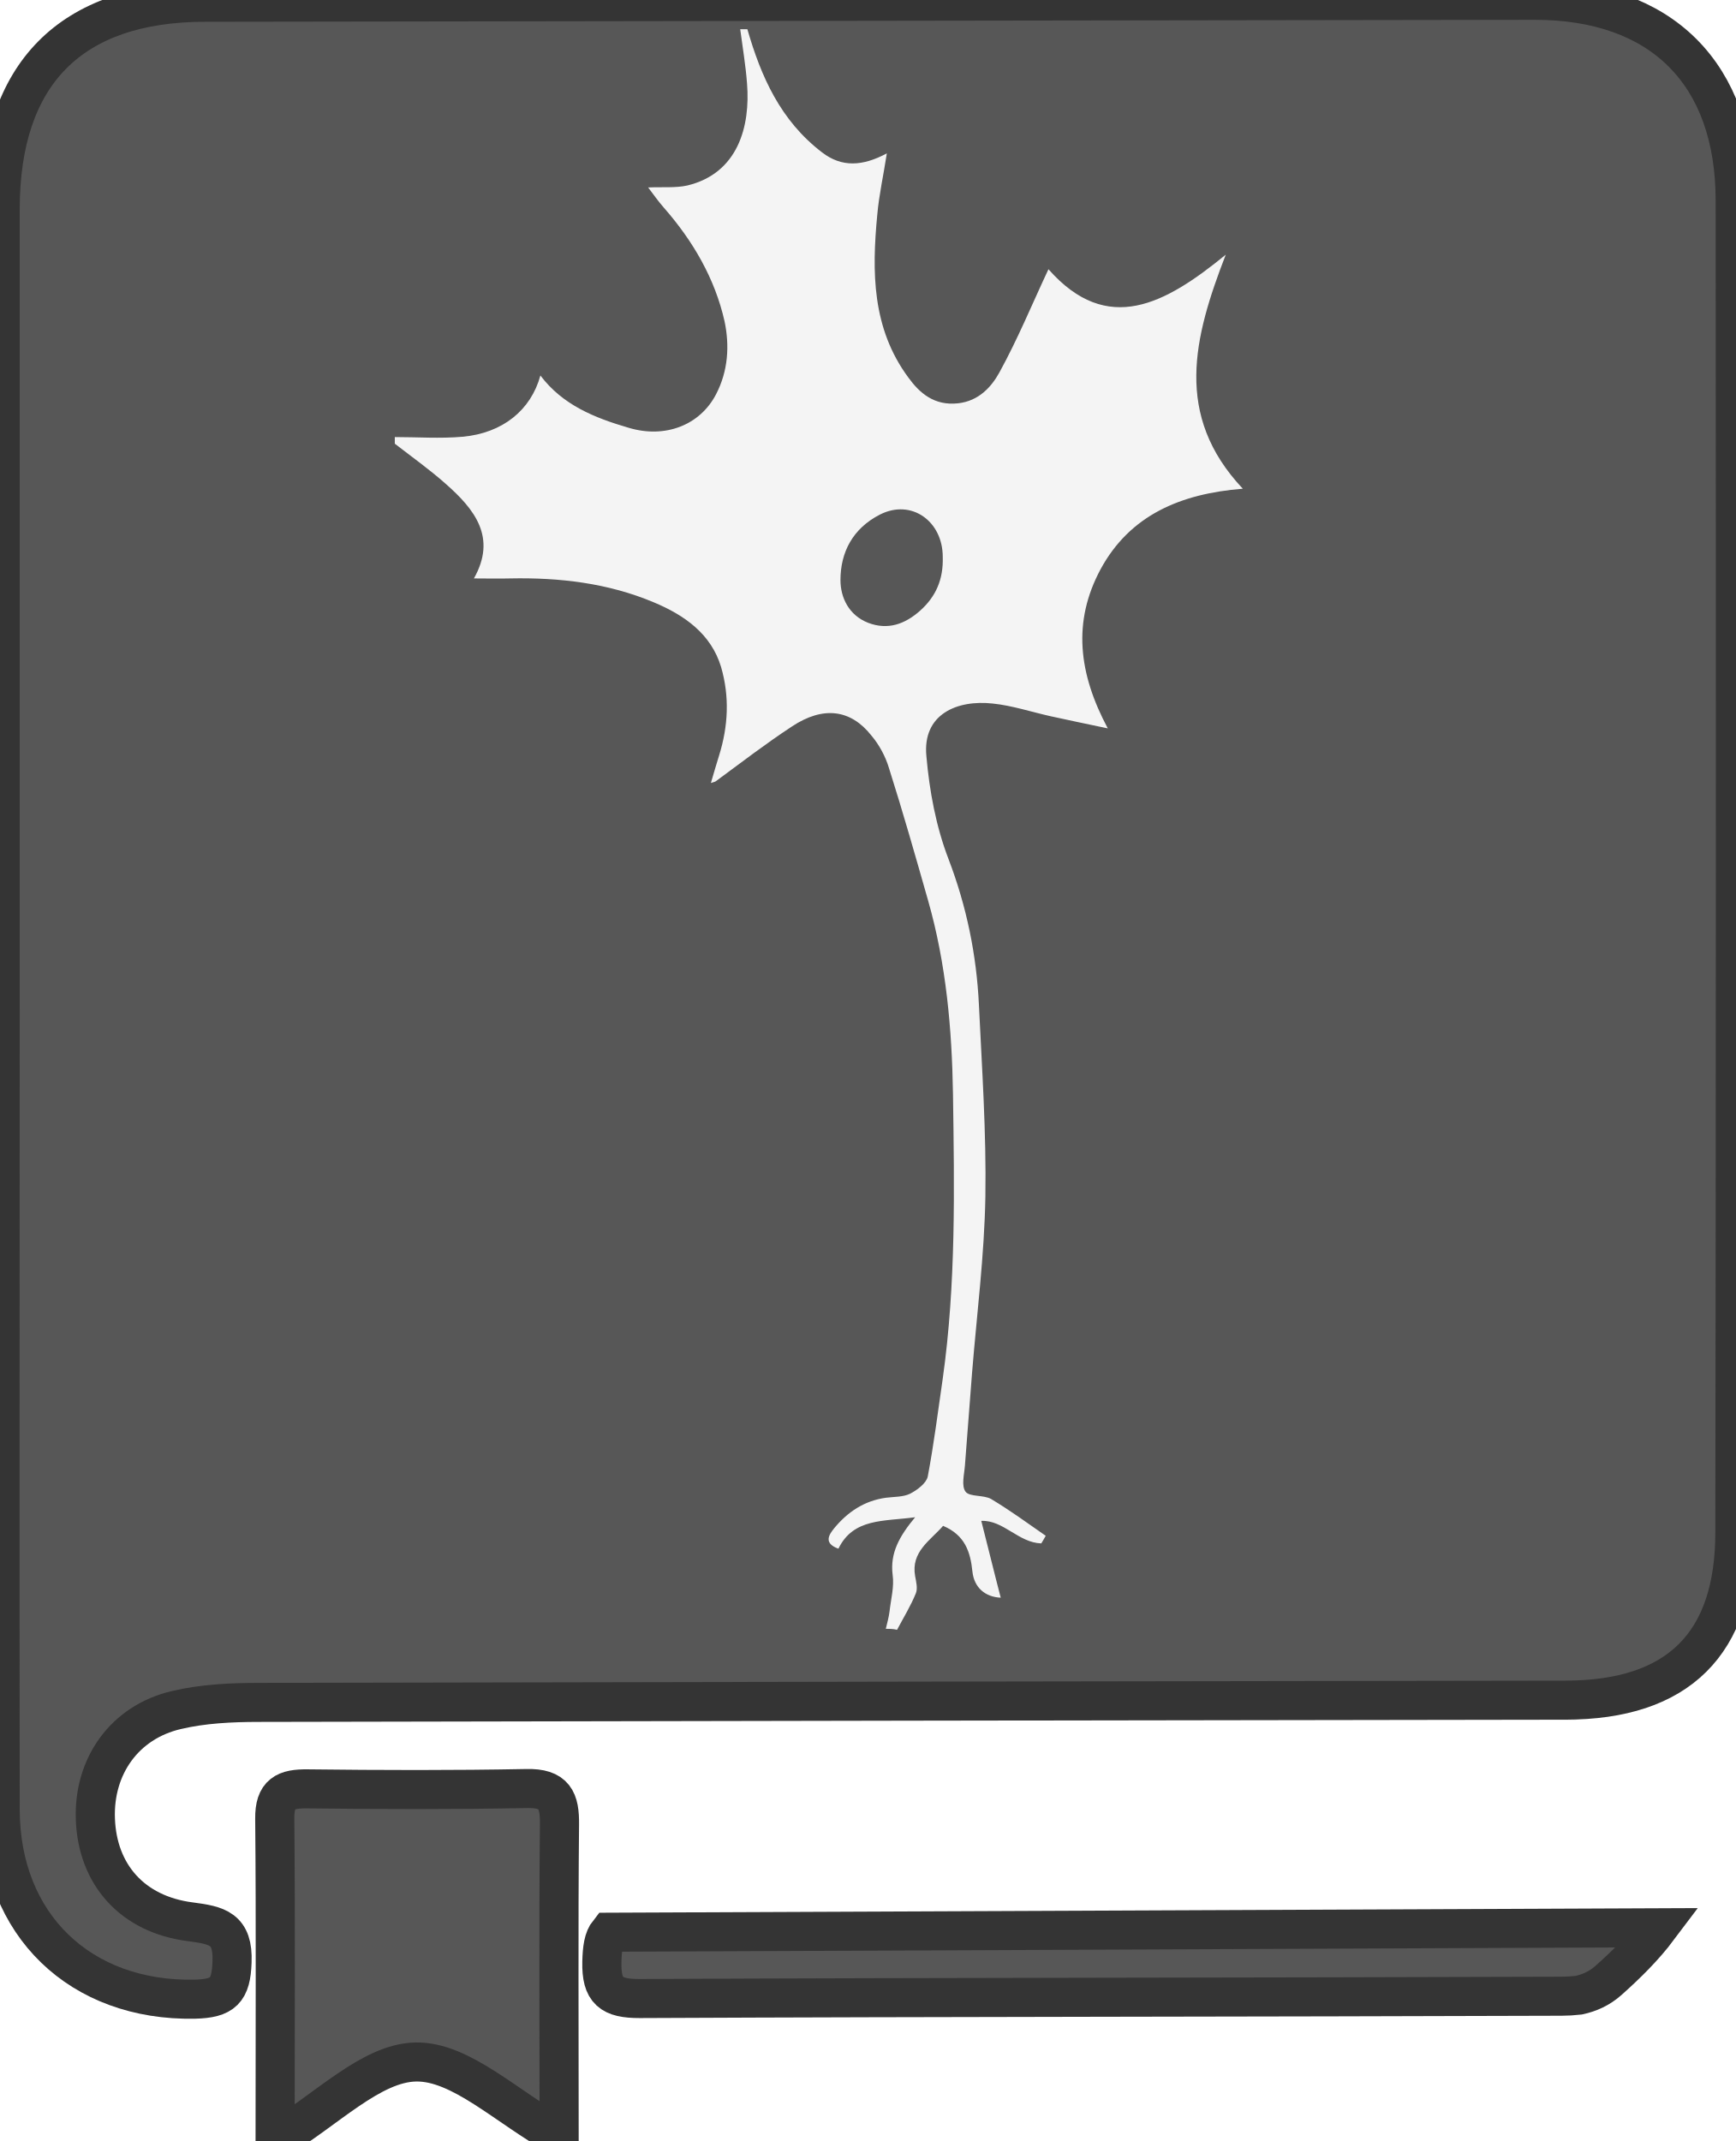
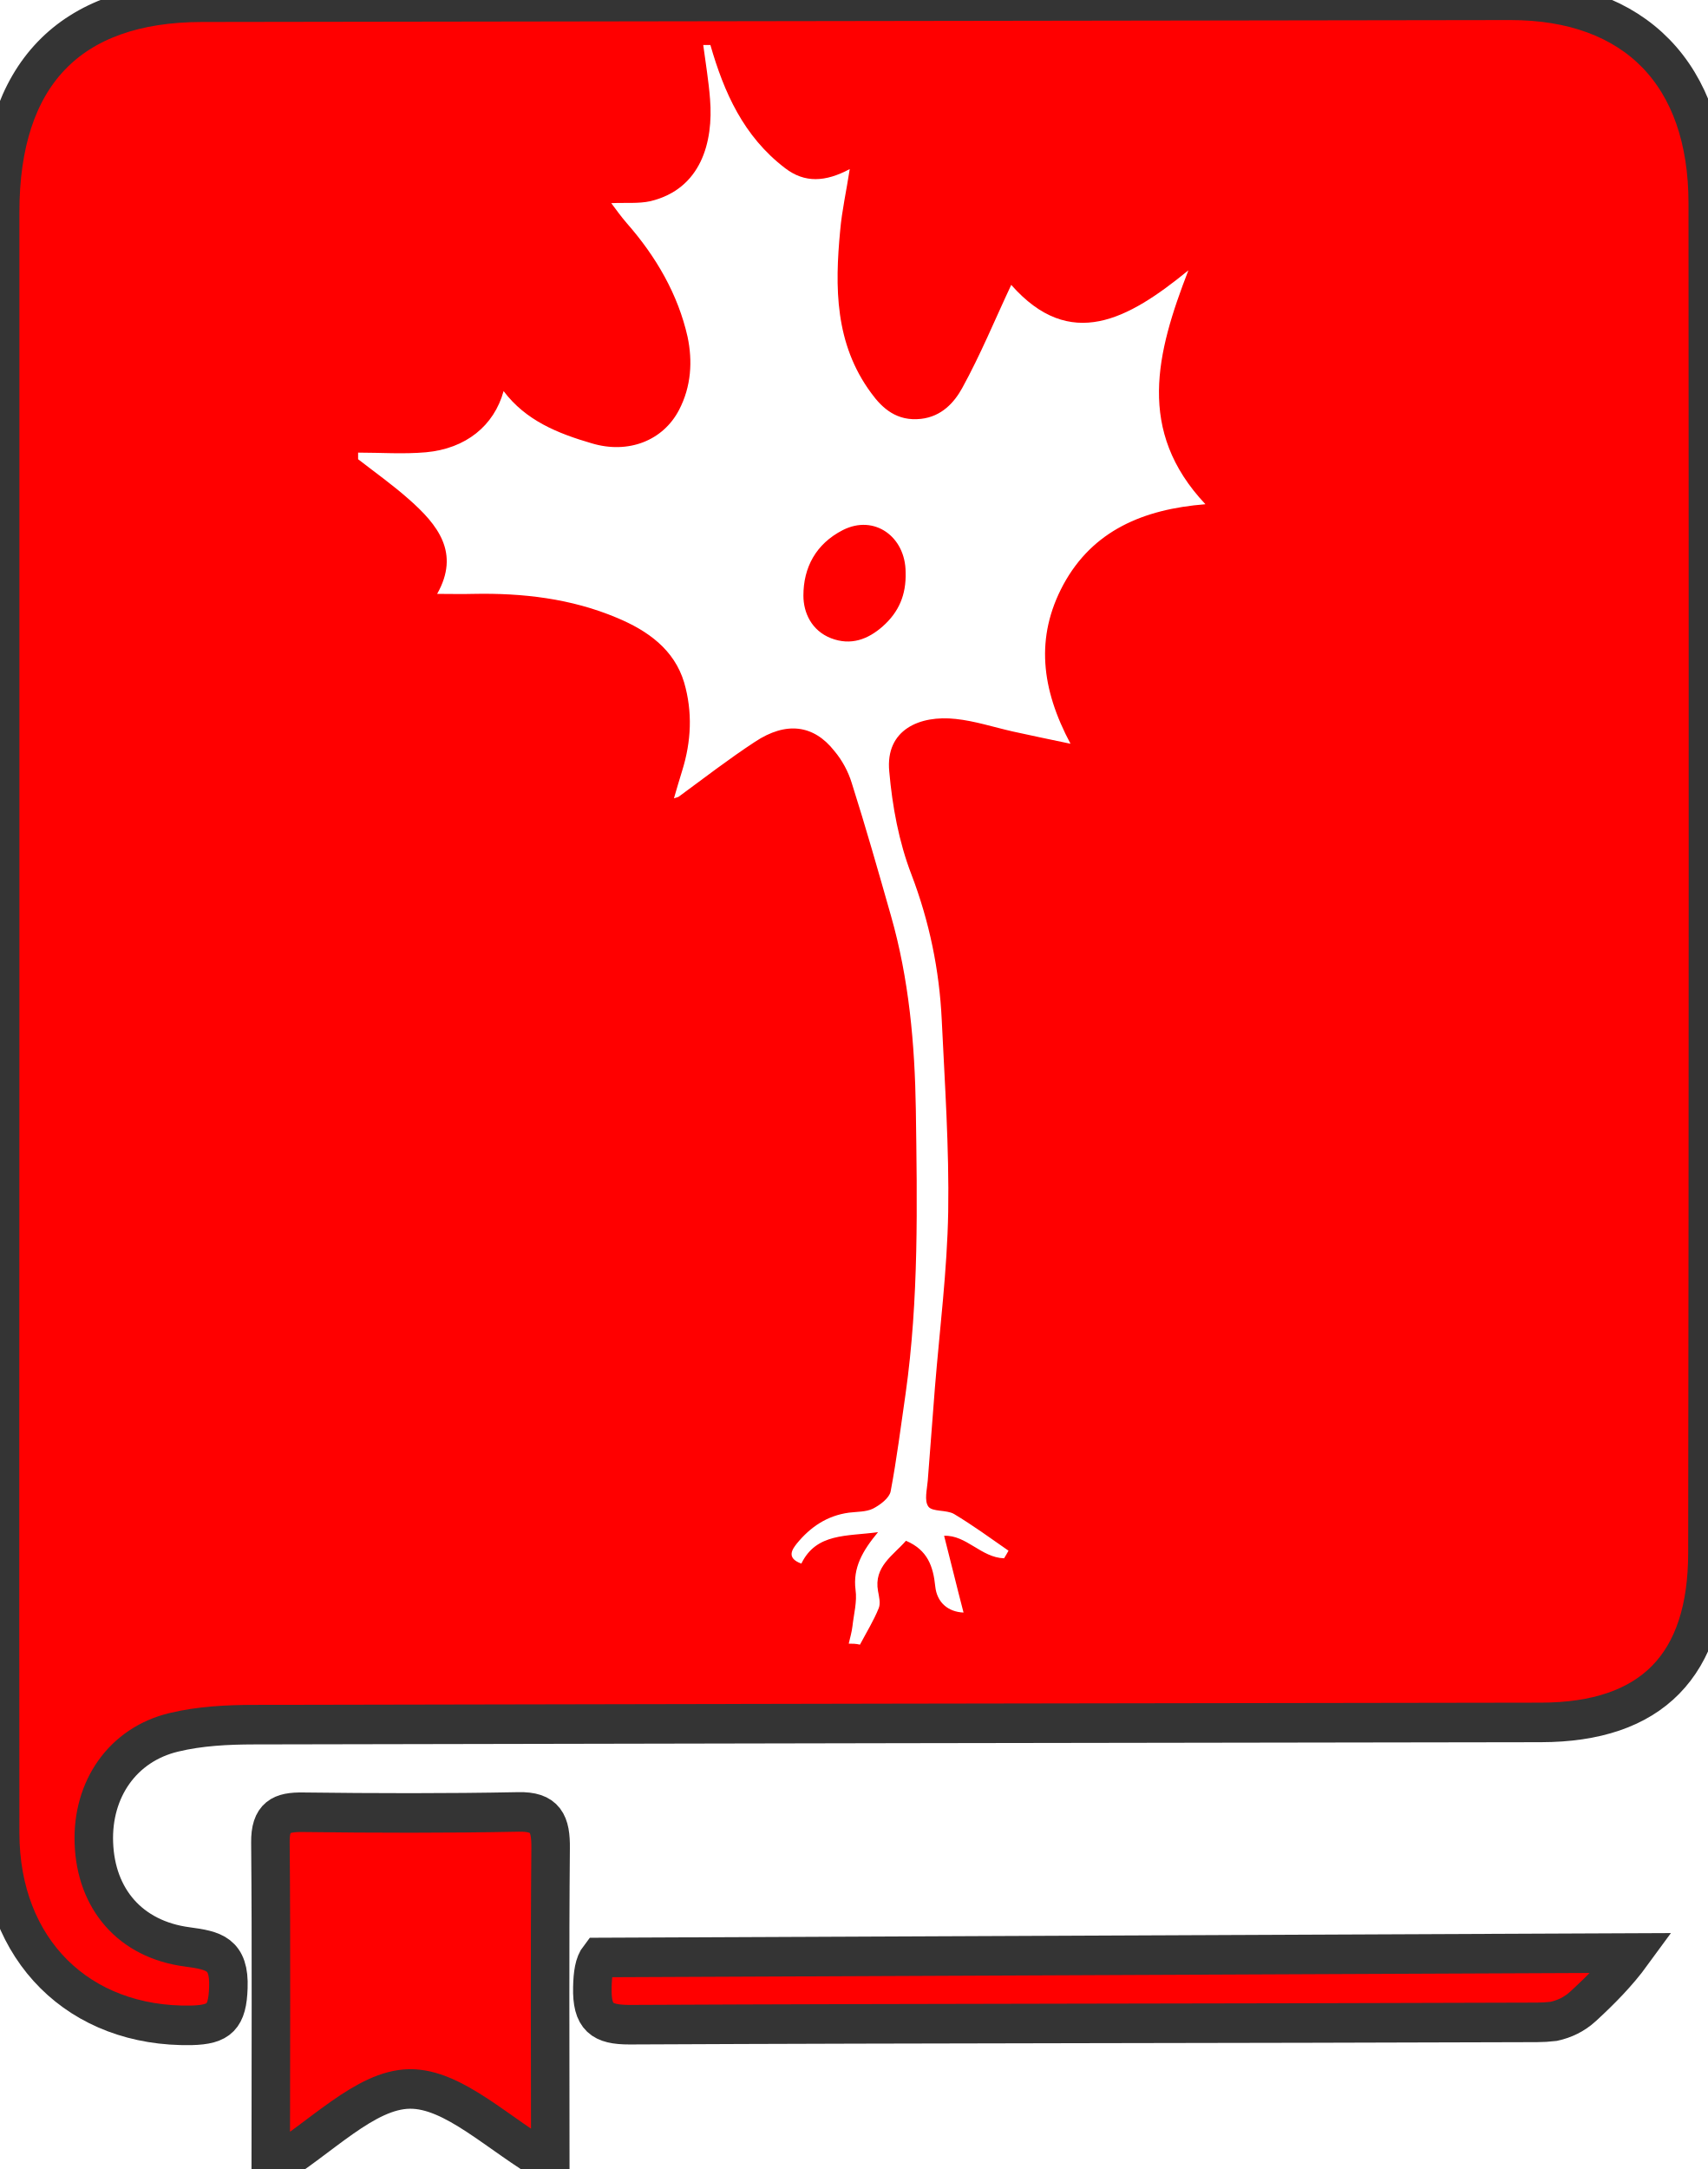
- <svg xmlns="http://www.w3.org/2000/svg" viewBox="153.055 109.706 170.825 210.756" width="170.825" height="210.756">
-   <g id="XMLID_2_" transform="matrix(0.321034, -0.000471, 0, 0.320258, 151.464, 108.3578)" style="">
-     <path id="XMLID_10_" class="st0" d="M537,66.7C537,27.6,514.4,5,475.4,5C339.6,5,203.7,5,67.8,5C26.6,5,5,26.9,5,68.6 c0,80.9,0,161.7,0,242.6c0,83.1-0.1,166.2,0,249.3c0.1,35.5,24.7,58.9,59.6,58.3c8.8-0.2,11.2-2.6,11.5-11.4 c0.4-10.3-4.5-11.3-12.8-12.4c-17.8-2.3-28.5-14.6-29.1-31.6c-0.6-16.2,8.9-29.8,24.9-33.5c8.1-1.9,16.7-2.3,25-2.3 c133.6-0.1,267.3-0.1,400.9-0.1c34.5,0,51.9-17.2,51.9-51.5C537.1,339.6,537.1,203.1,537,66.7z" style="stroke-miterlimit: 10; stroke-width: 12px; stroke: rgb(52, 52, 52); paint-order: fill; fill-opacity: 0.66;" />
-     <path id="XMLID_35_" class="st0" d="M176.4,661.1c-16.1-9-30.1-23.1-43.9-22.9c-13.8,0.2-27.4,14.7-43.2,24.1 c0-34.4,0.2-66.7-0.1-98.9c-0.1-7.8,3.3-9.3,10.1-9.2c22.4,0.3,44.8,0.4,67.1,0c8.6-0.2,10.2,3.6,10.1,11.1 C176.2,596.7,176.4,628,176.4,661.1z" style="stroke-miterlimit: 10; stroke-width: 12px; stroke: rgb(52, 52, 52); paint-order: fill; fill-opacity: 0.66;" />
-     <path id="XMLID_12_" class="st0" d="M489,618.2c3.3-0.7,6.4-2.1,9.1-4.5c5.5-4.9,10.9-10.2,15.4-16.2l-321.9,0.9 c-1.6,2-2,5-2.1,9.1c-0.2,9,2.9,11.3,11.6,11.3c94.2-0.3,188.4-0.1,282.7-0.3C485.5,618.5,487.2,618.4,489,618.2z" style="stroke-miterlimit: 10; stroke-width: 12px; stroke: rgb(52, 52, 52); paint-order: fill; fill-opacity: 0.66;" />
+ <svg xmlns="http://www.w3.org/2000/svg" viewBox="153.055 109.71 168.258 213.637">
+   <g id="XMLID_2_" transform="matrix(0.316209, -0.000464, 0, 0.324646, 151.488, 108.3358)" style="">
+     <path id="XMLID_10_" class="st0" d="M537,66.7C537,27.6,514.4,5,475.4,5C339.6,5,203.7,5,67.8,5C26.6,5,5,26.9,5,68.6 c0,80.9,0,161.7,0,242.6c0,83.1-0.1,166.2,0,249.3c0.1,35.5,24.7,58.9,59.6,58.3c8.8-0.2,11.2-2.6,11.5-11.4 c0.4-10.3-4.5-11.3-12.8-12.4c-17.8-2.3-28.5-14.6-29.1-31.6c-0.6-16.2,8.9-29.8,24.9-33.5c8.1-1.9,16.7-2.3,25-2.3 c133.6-0.1,267.3-0.1,400.9-0.1c34.5,0,51.9-17.2,51.9-51.5C537.1,339.6,537.1,203.1,537,66.7z" style="stroke-miterlimit: 10; stroke-width: 12px; stroke: rgb(52, 52, 52); paint-order: fill; fill: rgb(255, 0, 0);" />
+     <path id="XMLID_35_" class="st0" d="M176.4,661.1c-16.1-9-30.1-23.1-43.9-22.9c-13.8,0.2-27.4,14.7-43.2,24.1 c0-34.4,0.2-66.7-0.1-98.9c-0.1-7.8,3.3-9.3,10.1-9.2c22.4,0.3,44.8,0.4,67.1,0c8.6-0.2,10.2,3.6,10.1,11.1 C176.2,596.7,176.4,628,176.4,661.1z" style="stroke-miterlimit: 10; stroke-width: 12px; stroke: rgb(52, 52, 52); paint-order: fill; fill: rgb(255, 0, 0);" />
+     <path id="XMLID_12_" class="st0" d="M489,618.2c3.3-0.7,6.4-2.1,9.1-4.5c5.5-4.9,10.9-10.2,15.4-16.2l-321.9,0.9 c-1.6,2-2,5-2.1,9.1c-0.2,9,2.9,11.3,11.6,11.3c94.2-0.3,188.4-0.1,282.7-0.3C485.5,618.5,487.2,618.4,489,618.2z" style="stroke-miterlimit: 10; stroke-width: 12px; stroke: rgb(52, 52, 52); paint-order: fill; fill: rgb(255, 0, 0);" />
  </g>
-   <g id="XMLID_5_" transform="matrix(0.335634, 0, 0, 0.325867, 144.3917, 106.1964)">
+   <g id="XMLID_5_" transform="matrix(0.335634, 0, 0, 0.325867, 140.808, 107.7568)">
    <g id="XMLID_1_">
-       <path id="XMLID_42_" class="st1" d="M285.6,502.8c0.4-1.8,0.9-3.5,1.1-5.3c0.4-3.7,1.4-7.4,0.9-11c-0.8-6.6,2-11.7,6.6-17.4 c-9.2,1.3-18.1,0.2-22.5,9.5c-4.6-1.7-2.6-4.4-1.3-6.1c3.9-4.9,8.8-8.4,15.3-9.3c2.4-0.3,5-0.2,7-1.2c2.1-1.1,4.8-3.2,5.2-5.2 c1.8-9.8,3-19.7,4.4-29.6c3.9-28.5,3.4-57.2,3-85.9c-0.3-19.7-2-39.4-7.3-58.5c-3.7-13.4-7.4-26.8-11.5-40.1 c-1-3.4-2.8-6.9-5.1-9.7c-6.1-8-14.2-9-23.3-2.8c-7.7,5.2-15,11-22.4,16.6c-0.3,0.2-0.6,0.2-1.4,0.5c0.8-2.9,1.6-5.6,2.4-8.3 c2.7-8.9,3.1-17.8,0.6-26.7c-2.9-10-10.7-15.7-19.8-19.6c-13.4-5.8-27.6-7.5-42.1-7.2c-3.3,0.1-6.6,0-10.6,0 c6.8-12.4,0.2-20.9-8.3-28.6c-4.7-4.3-9.9-8.1-14.9-12.1c0-0.7,0-1.4,0-2c6.6,0,13.3,0.5,19.9-0.1c11.7-1.1,20-8,22.8-18.5 c6.5,8.9,15.9,12.8,25.9,15.8c10.7,3.3,20.9-0.8,25.6-10.1c3.6-7.1,4-14.8,2.5-22.1c-2.8-12.8-9.2-24.2-17.8-34.3 c-1.7-2-3.2-4.2-4.6-6.1c4.2-0.2,8,0.2,11.5-0.6c14.9-3.7,18.5-17.9,17.5-30.8c-0.4-5.5-1.3-10.9-2-16.4c0.7,0,1.4,0,2.1,0 c4,14.3,9.7,27.6,21.9,37.2c5.8,4.6,11.9,4.2,19,0.3c-1,6.7-2.3,12.6-2.8,18.5c-1.6,17.2-1.6,34.3,9.1,49.2 c3.3,4.7,7.6,8.6,14.6,7.8c6.1-0.7,9.8-5,12.1-9.3c5.4-10.1,9.7-20.9,14.4-31.2c17.3,20.2,34.3,10.5,52-4.4 c-9.4,25-15.3,48.5,5,70.7c-18.3,1.5-33.1,8-41.7,24.3c-8.3,15.9-6.5,31.5,2.1,48.1c-6.4-1.4-11.7-2.5-16.9-3.7 c-5.6-1.3-11.2-3.2-16.8-3.8c-10.5-1.2-20.7,3.2-19.5,15.9c0.9,10.5,2.8,21.2,6.5,31.1c5.3,14.3,8.2,28.9,8.9,43.9 c0.9,19.4,2.2,38.8,1.9,58.1c-0.3,17.7-2.5,35.4-3.9,53.1c-0.7,9.4-1.4,18.7-2.1,28.1c-0.2,2.7-1.1,6.1,0.2,7.9 c1.2,1.6,5.3,0.9,7.5,2.2c5.5,3.4,10.7,7.3,16,11.1c-0.4,0.8-0.9,1.6-1.3,2.3c-6.7-0.2-11.1-7.1-17.6-6.8 c1.9,7.6,3.7,15.3,5.7,23.2c-4.5-0.2-7.8-3-8.3-7.9c-0.6-6-2.2-11-8.6-13.8c-3.7,4.4-9.5,7.8-8.2,15.2c0.3,1.7,0.8,3.7,0.2,5.2 c-1.5,3.8-3.6,7.3-5.5,11C287.7,502.8,286.6,502.8,285.6,502.8z M302.3,179c0-10.8-9.2-17.6-18.4-12.8 c-8,4.2-11.6,11.4-11.6,19.8c0,5.2,2.4,10.6,8.1,12.9c5.8,2.3,10.8,0.4,15.2-3.6C300.3,191,302.5,185.8,302.3,179z" style="stroke-width: 3.023px; stroke-linecap: round; stroke-miterlimit: 6; stroke-dasharray: 8px; stroke: rgba(198, 0, 0, 0); fill: rgb(244, 244, 244);" />
+       <path id="XMLID_42_" class="st1" d="M285.6,502.8c0.4-1.8,0.9-3.5,1.1-5.3c0.4-3.7,1.4-7.4,0.9-11c-0.8-6.6,2-11.7,6.6-17.4 c-9.2,1.3-18.1,0.2-22.5,9.5c-4.6-1.7-2.6-4.4-1.3-6.1c3.9-4.9,8.8-8.4,15.3-9.3c2.4-0.3,5-0.2,7-1.2c2.1-1.1,4.8-3.2,5.2-5.2 c1.8-9.8,3-19.7,4.4-29.6c3.9-28.5,3.4-57.2,3-85.9c-0.3-19.7-2-39.4-7.3-58.5c-3.7-13.4-7.4-26.8-11.5-40.1 c-1-3.4-2.8-6.9-5.1-9.7c-6.1-8-14.2-9-23.3-2.8c-7.7,5.2-15,11-22.4,16.6c-0.3,0.2-0.6,0.2-1.4,0.5c0.8-2.9,1.6-5.6,2.4-8.3 c2.7-8.9,3.1-17.8,0.6-26.7c-2.9-10-10.7-15.7-19.8-19.6c-13.4-5.8-27.6-7.5-42.1-7.2c-3.3,0.1-6.6,0-10.6,0 c6.8-12.4,0.2-20.9-8.3-28.6c-4.7-4.3-9.9-8.1-14.9-12.1c0-0.7,0-1.4,0-2c6.6,0,13.3,0.5,19.9-0.1c11.7-1.1,20-8,22.8-18.5 c6.5,8.9,15.9,12.8,25.9,15.8c10.7,3.3,20.9-0.8,25.6-10.1c3.6-7.1,4-14.8,2.5-22.1c-2.8-12.8-9.2-24.2-17.8-34.3 c-1.7-2-3.2-4.2-4.6-6.1c4.2-0.2,8,0.2,11.5-0.6c14.9-3.7,18.5-17.9,17.5-30.8c-0.4-5.5-1.3-10.9-2-16.4c0.7,0,1.4,0,2.1,0 c4,14.3,9.7,27.6,21.9,37.2c5.8,4.6,11.9,4.2,19,0.3c-1,6.7-2.3,12.6-2.8,18.5c-1.6,17.2-1.6,34.3,9.1,49.2 c3.3,4.7,7.6,8.6,14.6,7.8c6.1-0.7,9.8-5,12.1-9.3c5.4-10.1,9.7-20.9,14.4-31.2c17.3,20.2,34.3,10.5,52-4.4 c-9.4,25-15.3,48.5,5,70.7c-18.3,1.5-33.1,8-41.7,24.3c-8.3,15.9-6.5,31.5,2.1,48.1c-6.4-1.4-11.7-2.5-16.9-3.7 c-5.6-1.3-11.2-3.2-16.8-3.8c-10.5-1.2-20.7,3.2-19.5,15.9c0.9,10.5,2.8,21.2,6.5,31.1c5.3,14.3,8.2,28.9,8.9,43.9 c0.9,19.4,2.2,38.8,1.9,58.1c-0.3,17.7-2.5,35.4-3.9,53.1c-0.7,9.4-1.4,18.7-2.1,28.1c-0.2,2.7-1.1,6.1,0.2,7.9 c1.2,1.6,5.3,0.9,7.5,2.2c5.5,3.4,10.7,7.3,16,11.1c-0.4,0.8-0.9,1.6-1.3,2.3c-6.7-0.2-11.1-7.1-17.6-6.8 c1.9,7.6,3.7,15.3,5.7,23.2c-4.5-0.2-7.8-3-8.3-7.9c-0.6-6-2.2-11-8.6-13.8c-3.7,4.4-9.5,7.8-8.2,15.2c0.3,1.7,0.8,3.7,0.2,5.2 c-1.5,3.8-3.6,7.3-5.5,11C287.7,502.8,286.6,502.8,285.6,502.8z M302.3,179c0-10.8-9.2-17.6-18.4-12.8 c-8,4.2-11.6,11.4-11.6,19.8c0,5.2,2.4,10.6,8.1,12.9c5.8,2.3,10.8,0.4,15.2-3.6C300.3,191,302.5,185.8,302.3,179z" style="stroke-width: 3.023px; stroke-linecap: round; stroke-miterlimit: 6; stroke-dasharray: 8px; stroke: rgba(198, 0, 0, 0); fill: rgb(255, 255, 255);" />
    </g>
  </g>
</svg>
